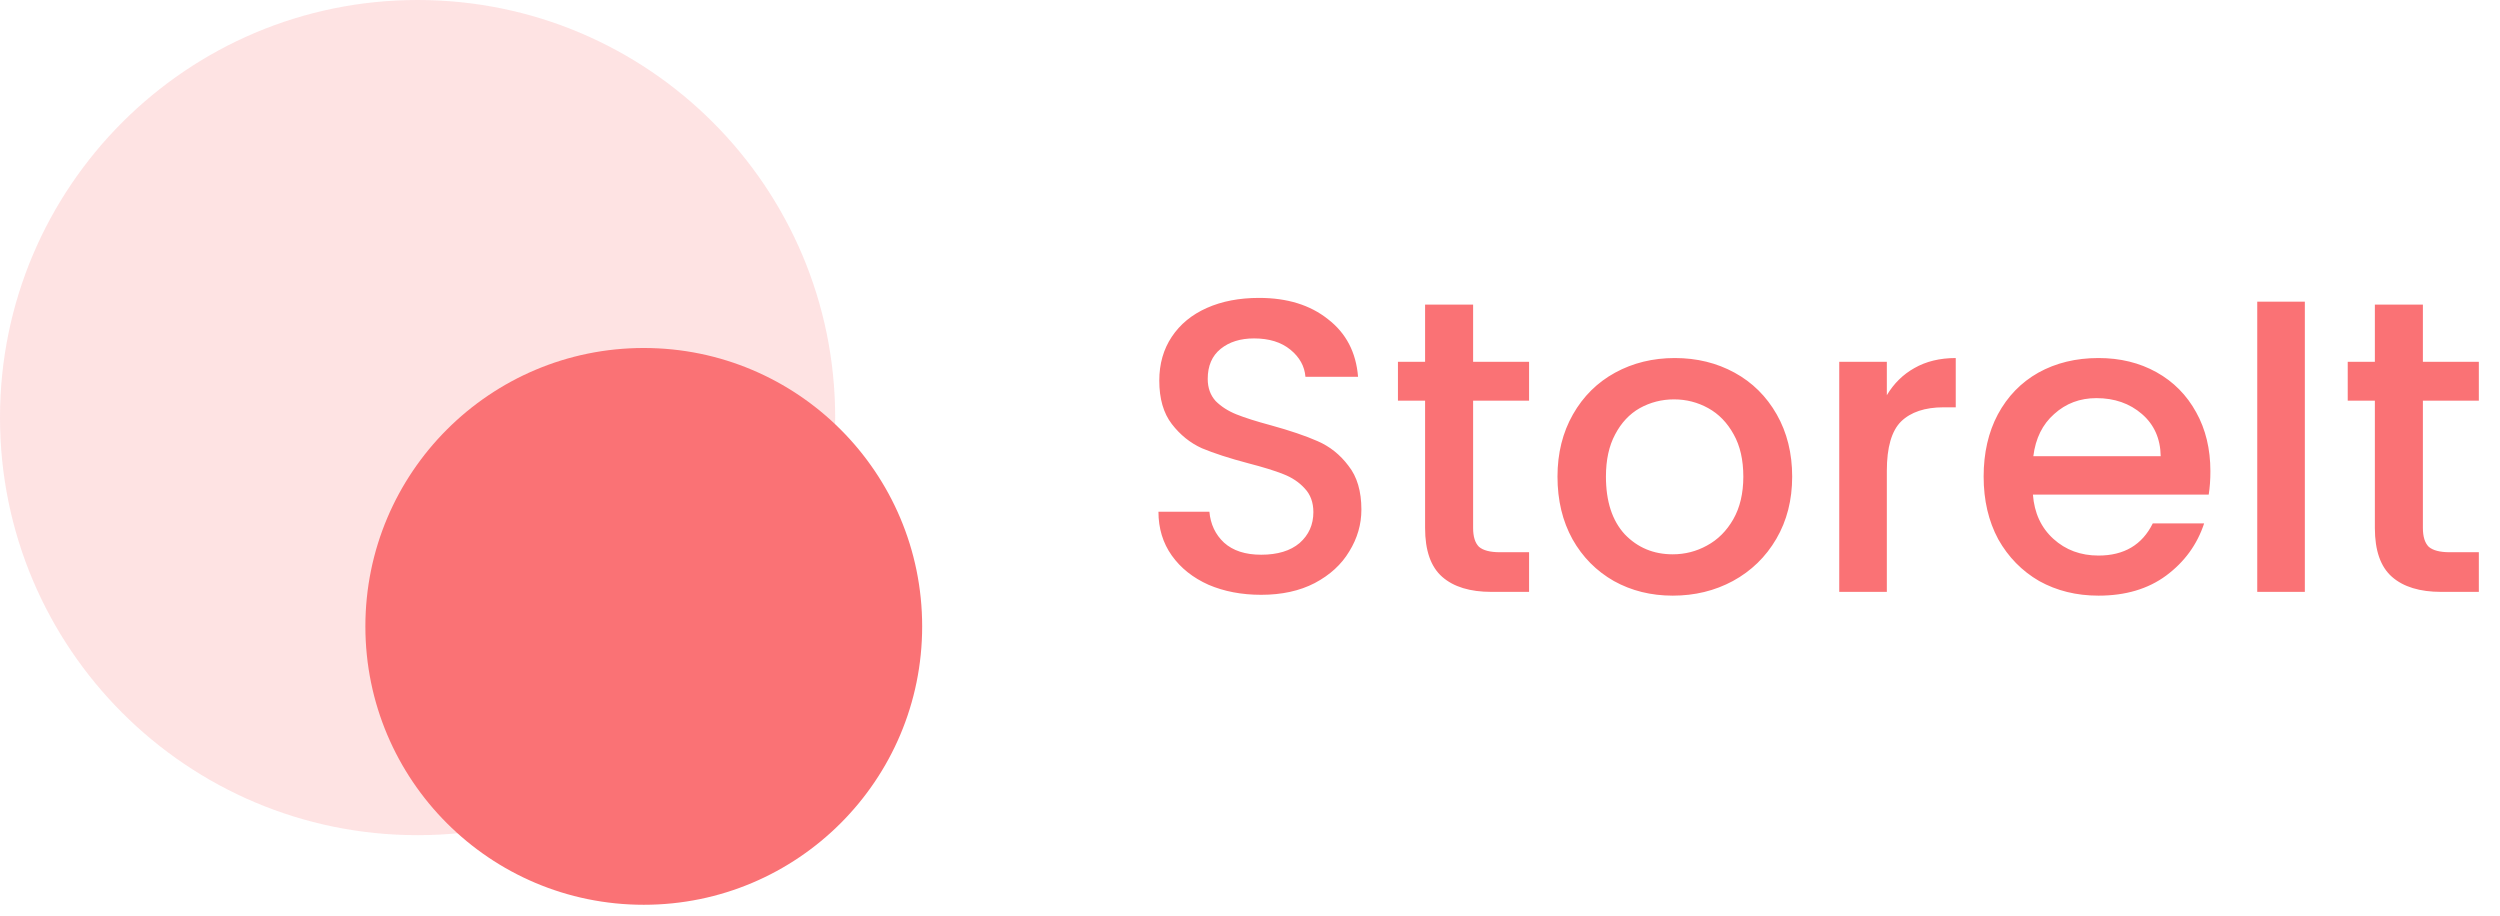
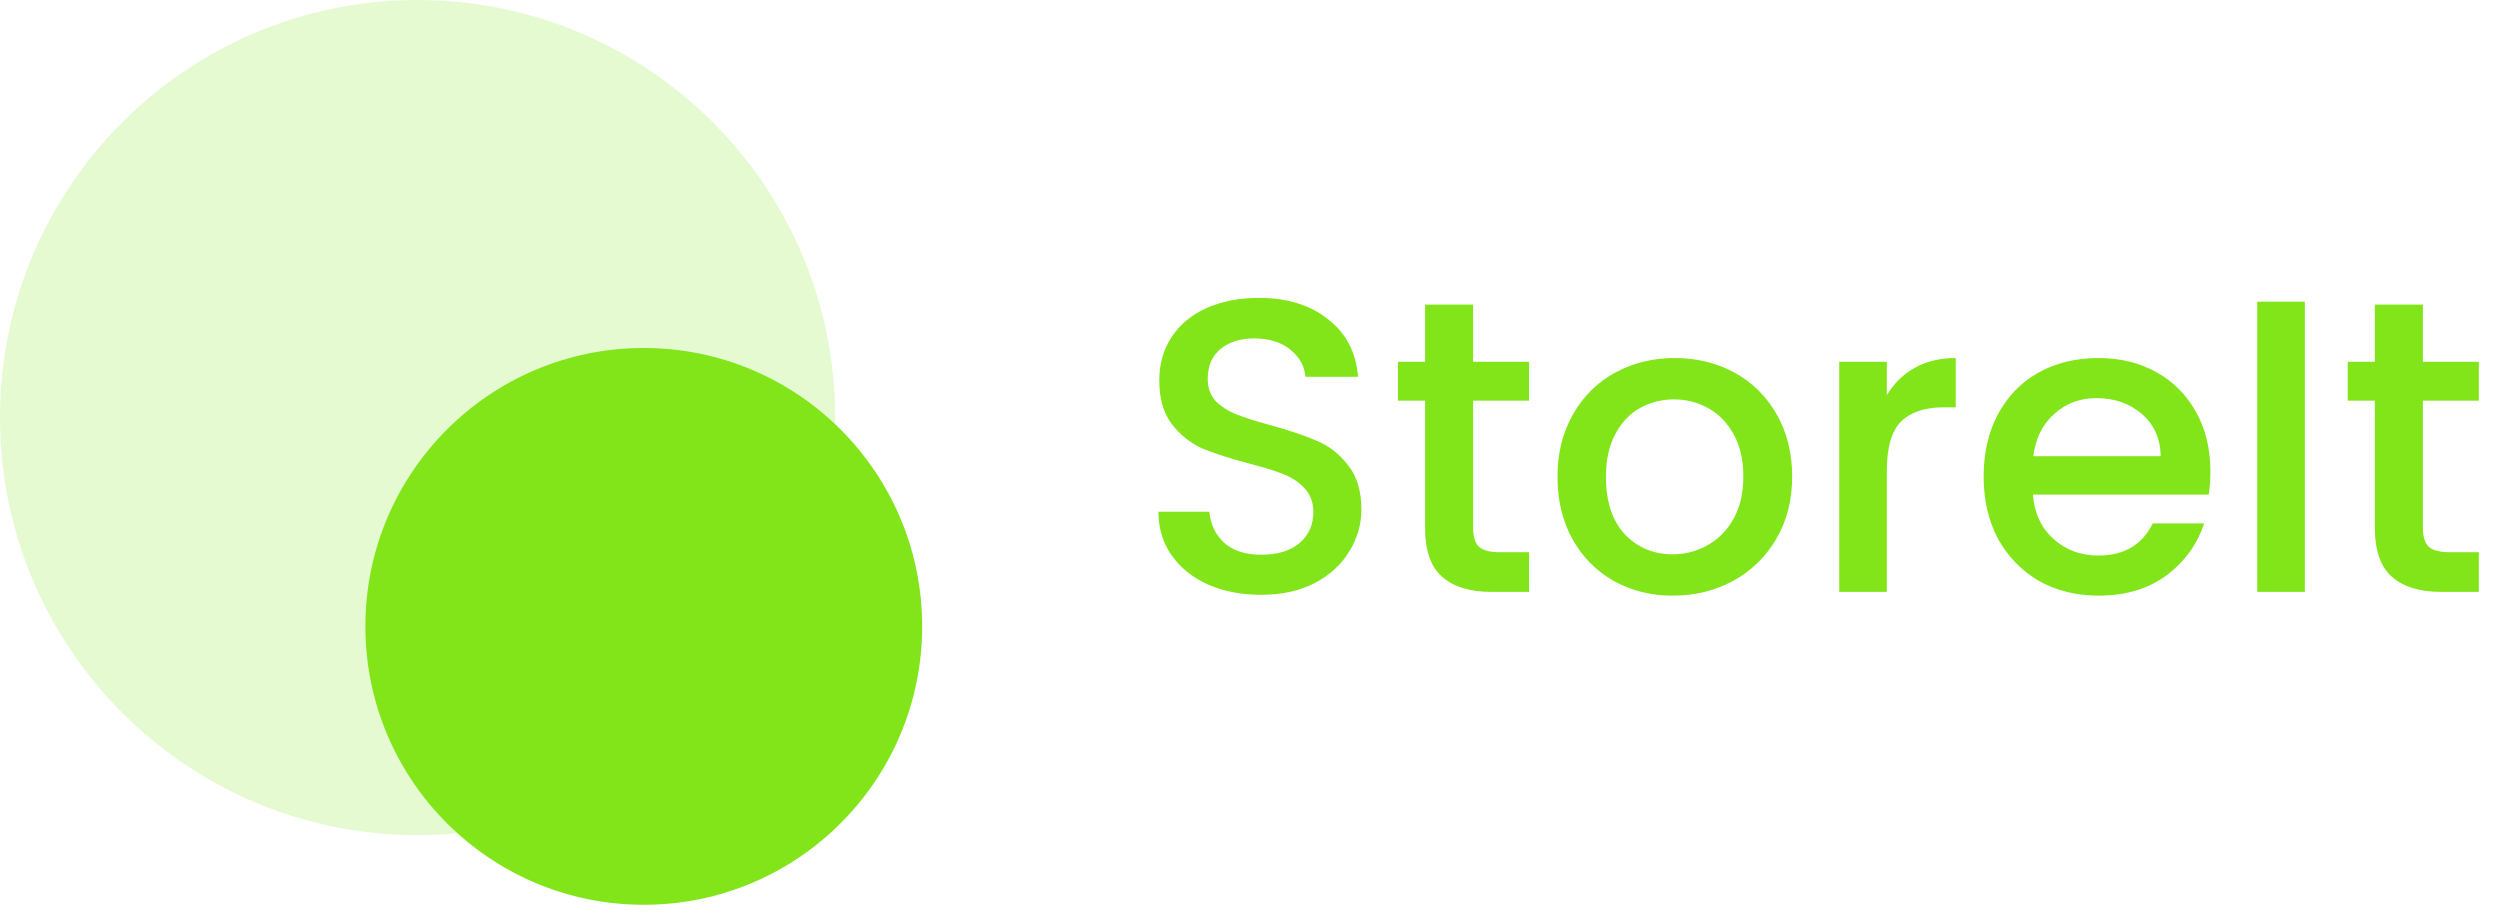
<svg xmlns="http://www.w3.org/2000/svg" width="224" height="82" viewBox="0 0 224 82" fill="none">
-   <rect opacity="0.2" width="74.832" height="74.832" rx="37.416" fill="#FA7275" />
-   <rect x="32.738" y="31.18" width="49.888" height="49.888" rx="24.944" fill="#FA7275" />
-   <path d="M113.001 53.295C111.255 53.295 109.684 52.996 108.287 52.397C106.89 51.773 105.793 50.901 104.994 49.778C104.196 48.656 103.797 47.346 103.797 45.849H108.362C108.462 46.972 108.898 47.895 109.671 48.618C110.47 49.342 111.58 49.703 113.001 49.703C114.473 49.703 115.621 49.354 116.444 48.656C117.267 47.932 117.678 47.009 117.678 45.887C117.678 45.014 117.417 44.303 116.893 43.754C116.394 43.205 115.758 42.781 114.985 42.482C114.236 42.182 113.189 41.858 111.842 41.509C110.145 41.06 108.761 40.611 107.688 40.162C106.641 39.688 105.743 38.965 104.994 37.992C104.246 37.019 103.872 35.722 103.872 34.101C103.872 32.604 104.246 31.294 104.994 30.172C105.743 29.049 106.79 28.189 108.137 27.59C109.484 26.992 111.043 26.692 112.814 26.692C115.334 26.692 117.392 27.328 118.988 28.601C120.609 29.848 121.507 31.569 121.682 33.764H116.968C116.893 32.816 116.444 32.005 115.621 31.332C114.797 30.658 113.712 30.322 112.365 30.322C111.143 30.322 110.145 30.633 109.372 31.257C108.599 31.881 108.212 32.779 108.212 33.951C108.212 34.749 108.449 35.41 108.923 35.934C109.422 36.433 110.046 36.832 110.794 37.131C111.542 37.431 112.565 37.755 113.862 38.104C115.583 38.578 116.98 39.052 118.053 39.526C119.15 40 120.073 40.736 120.821 41.733C121.595 42.706 121.981 44.016 121.981 45.662C121.981 46.984 121.62 48.231 120.896 49.404C120.198 50.576 119.163 51.524 117.791 52.248C116.444 52.946 114.847 53.295 113.001 53.295ZM131.991 35.897V47.309C131.991 48.082 132.165 48.643 132.515 48.992C132.889 49.316 133.512 49.479 134.385 49.479H137.005V53.033H133.637C131.716 53.033 130.245 52.584 129.222 51.686C128.199 50.788 127.688 49.329 127.688 47.309V35.897H125.256V32.417H127.688V27.291H131.991V32.417H137.005V35.897H131.991ZM149.878 53.37C147.933 53.37 146.174 52.933 144.603 52.06C143.031 51.162 141.796 49.915 140.898 48.319C140 46.697 139.551 44.827 139.551 42.706C139.551 40.611 140.013 38.753 140.936 37.131C141.859 35.51 143.118 34.263 144.715 33.39C146.311 32.517 148.095 32.08 150.065 32.08C152.036 32.08 153.819 32.517 155.416 33.39C157.012 34.263 158.272 35.51 159.195 37.131C160.118 38.753 160.579 40.611 160.579 42.706C160.579 44.802 160.105 46.66 159.158 48.281C158.21 49.903 156.913 51.162 155.266 52.06C153.645 52.933 151.849 53.37 149.878 53.37ZM149.878 49.666C150.976 49.666 151.999 49.404 152.946 48.88C153.919 48.356 154.705 47.57 155.304 46.523C155.902 45.475 156.202 44.203 156.202 42.706C156.202 41.21 155.915 39.95 155.341 38.927C154.767 37.88 154.007 37.094 153.059 36.57C152.111 36.046 151.088 35.784 149.991 35.784C148.893 35.784 147.87 36.046 146.922 36.57C145.999 37.094 145.264 37.88 144.715 38.927C144.166 39.95 143.892 41.21 143.892 42.706C143.892 44.926 144.453 46.648 145.575 47.87C146.723 49.067 148.157 49.666 149.878 49.666ZM169.061 35.41C169.685 34.362 170.508 33.552 171.531 32.978C172.578 32.38 173.813 32.08 175.235 32.08V36.495H174.15C172.479 36.495 171.207 36.919 170.334 37.767C169.485 38.615 169.061 40.087 169.061 42.182V53.033H164.796V32.417H169.061V35.41ZM198.051 42.22C198.051 42.993 198.001 43.692 197.901 44.315H182.149C182.274 45.962 182.885 47.284 183.983 48.281C185.08 49.279 186.427 49.778 188.023 49.778C190.318 49.778 191.94 48.818 192.888 46.897H197.49C196.866 48.793 195.731 50.352 194.085 51.574C192.464 52.771 190.443 53.37 188.023 53.37C186.053 53.37 184.282 52.933 182.71 52.06C181.164 51.162 179.942 49.915 179.044 48.319C178.171 46.697 177.734 44.827 177.734 42.706C177.734 40.586 178.158 38.728 179.006 37.131C179.879 35.51 181.089 34.263 182.636 33.39C184.207 32.517 186.003 32.08 188.023 32.08C189.969 32.08 191.703 32.504 193.224 33.352C194.746 34.2 195.931 35.398 196.779 36.944C197.627 38.466 198.051 40.224 198.051 42.22ZM193.598 40.873C193.574 39.301 193.012 38.042 191.915 37.094C190.817 36.146 189.458 35.672 187.836 35.672C186.365 35.672 185.105 36.146 184.057 37.094C183.01 38.017 182.386 39.276 182.187 40.873H193.598ZM206.514 27.029V53.033H202.249V27.029H206.514ZM217.091 35.897V47.309C217.091 48.082 217.265 48.643 217.614 48.992C217.989 49.316 218.612 49.479 219.485 49.479H222.104V53.033H218.737C216.816 53.033 215.344 52.584 214.322 51.686C213.299 50.788 212.788 49.329 212.788 47.309V35.897H210.356V32.417H212.788V27.291H217.091V32.417H222.104V35.897H217.091Z" fill="#FA7275" />
+   <rect opacity="0.2" width="74.832" height="74.832" rx="37.416" fill="#81E51A" />
+   <rect x="32.738" y="31.18" width="49.888" height="49.888" rx="24.944" fill="#81E51A" />
+   <path d="M113.001 53.295C111.255 53.295 109.684 52.996 108.287 52.397C106.89 51.773 105.793 50.901 104.994 49.778C104.196 48.656 103.797 47.346 103.797 45.849H108.362C108.462 46.972 108.898 47.895 109.671 48.618C110.47 49.342 111.58 49.703 113.001 49.703C114.473 49.703 115.621 49.354 116.444 48.656C117.267 47.932 117.678 47.009 117.678 45.887C117.678 45.014 117.417 44.303 116.893 43.754C116.394 43.205 115.758 42.781 114.985 42.482C114.236 42.182 113.189 41.858 111.842 41.509C110.145 41.06 108.761 40.611 107.688 40.162C106.641 39.688 105.743 38.965 104.994 37.992C104.246 37.019 103.872 35.722 103.872 34.101C103.872 32.604 104.246 31.294 104.994 30.172C105.743 29.049 106.79 28.189 108.137 27.59C109.484 26.992 111.043 26.692 112.814 26.692C115.334 26.692 117.392 27.328 118.988 28.601C120.609 29.848 121.507 31.569 121.682 33.764H116.968C116.893 32.816 116.444 32.005 115.621 31.332C114.797 30.658 113.712 30.322 112.365 30.322C111.143 30.322 110.145 30.633 109.372 31.257C108.599 31.881 108.212 32.779 108.212 33.951C108.212 34.749 108.449 35.41 108.923 35.934C109.422 36.433 110.046 36.832 110.794 37.131C111.542 37.431 112.565 37.755 113.862 38.104C115.583 38.578 116.98 39.052 118.053 39.526C119.15 40 120.073 40.736 120.821 41.733C121.595 42.706 121.981 44.016 121.981 45.662C121.981 46.984 121.62 48.231 120.896 49.404C120.198 50.576 119.163 51.524 117.791 52.248C116.444 52.946 114.847 53.295 113.001 53.295ZM131.991 35.897V47.309C131.991 48.082 132.165 48.643 132.515 48.992C132.889 49.316 133.512 49.479 134.385 49.479H137.005V53.033H133.637C131.716 53.033 130.245 52.584 129.222 51.686C128.199 50.788 127.688 49.329 127.688 47.309V35.897H125.256V32.417H127.688V27.291H131.991V32.417H137.005V35.897H131.991ZM149.878 53.37C147.933 53.37 146.174 52.933 144.603 52.06C143.031 51.162 141.796 49.915 140.898 48.319C140 46.697 139.551 44.827 139.551 42.706C139.551 40.611 140.013 38.753 140.936 37.131C141.859 35.51 143.118 34.263 144.715 33.39C146.311 32.517 148.095 32.08 150.065 32.08C152.036 32.08 153.819 32.517 155.416 33.39C157.012 34.263 158.272 35.51 159.195 37.131C160.118 38.753 160.579 40.611 160.579 42.706C160.579 44.802 160.105 46.66 159.158 48.281C158.21 49.903 156.913 51.162 155.266 52.06C153.645 52.933 151.849 53.37 149.878 53.37ZM149.878 49.666C150.976 49.666 151.999 49.404 152.946 48.88C153.919 48.356 154.705 47.57 155.304 46.523C155.902 45.475 156.202 44.203 156.202 42.706C156.202 41.21 155.915 39.95 155.341 38.927C154.767 37.88 154.007 37.094 153.059 36.57C152.111 36.046 151.088 35.784 149.991 35.784C148.893 35.784 147.87 36.046 146.922 36.57C145.999 37.094 145.264 37.88 144.715 38.927C144.166 39.95 143.892 41.21 143.892 42.706C143.892 44.926 144.453 46.648 145.575 47.87C146.723 49.067 148.157 49.666 149.878 49.666ZM169.061 35.41C169.685 34.362 170.508 33.552 171.531 32.978C172.578 32.38 173.813 32.08 175.235 32.08V36.495H174.15C172.479 36.495 171.207 36.919 170.334 37.767C169.485 38.615 169.061 40.087 169.061 42.182V53.033H164.796V32.417H169.061V35.41ZM198.051 42.22C198.051 42.993 198.001 43.692 197.901 44.315H182.149C182.274 45.962 182.885 47.284 183.983 48.281C185.08 49.279 186.427 49.778 188.023 49.778C190.318 49.778 191.94 48.818 192.888 46.897H197.49C196.866 48.793 195.731 50.352 194.085 51.574C192.464 52.771 190.443 53.37 188.023 53.37C186.053 53.37 184.282 52.933 182.71 52.06C181.164 51.162 179.942 49.915 179.044 48.319C178.171 46.697 177.734 44.827 177.734 42.706C177.734 40.586 178.158 38.728 179.006 37.131C179.879 35.51 181.089 34.263 182.636 33.39C184.207 32.517 186.003 32.08 188.023 32.08C189.969 32.08 191.703 32.504 193.224 33.352C194.746 34.2 195.931 35.398 196.779 36.944C197.627 38.466 198.051 40.224 198.051 42.22ZM193.598 40.873C193.574 39.301 193.012 38.042 191.915 37.094C190.817 36.146 189.458 35.672 187.836 35.672C186.365 35.672 185.105 36.146 184.057 37.094C183.01 38.017 182.386 39.276 182.187 40.873H193.598ZM206.514 27.029V53.033H202.249V27.029H206.514ZM217.091 35.897V47.309C217.091 48.082 217.265 48.643 217.614 48.992C217.989 49.316 218.612 49.479 219.485 49.479H222.104V53.033H218.737C216.816 53.033 215.344 52.584 214.322 51.686C213.299 50.788 212.788 49.329 212.788 47.309V35.897H210.356V32.417H212.788V27.291H217.091V32.417H222.104V35.897H217.091Z" fill="#81E51A" />
</svg>
